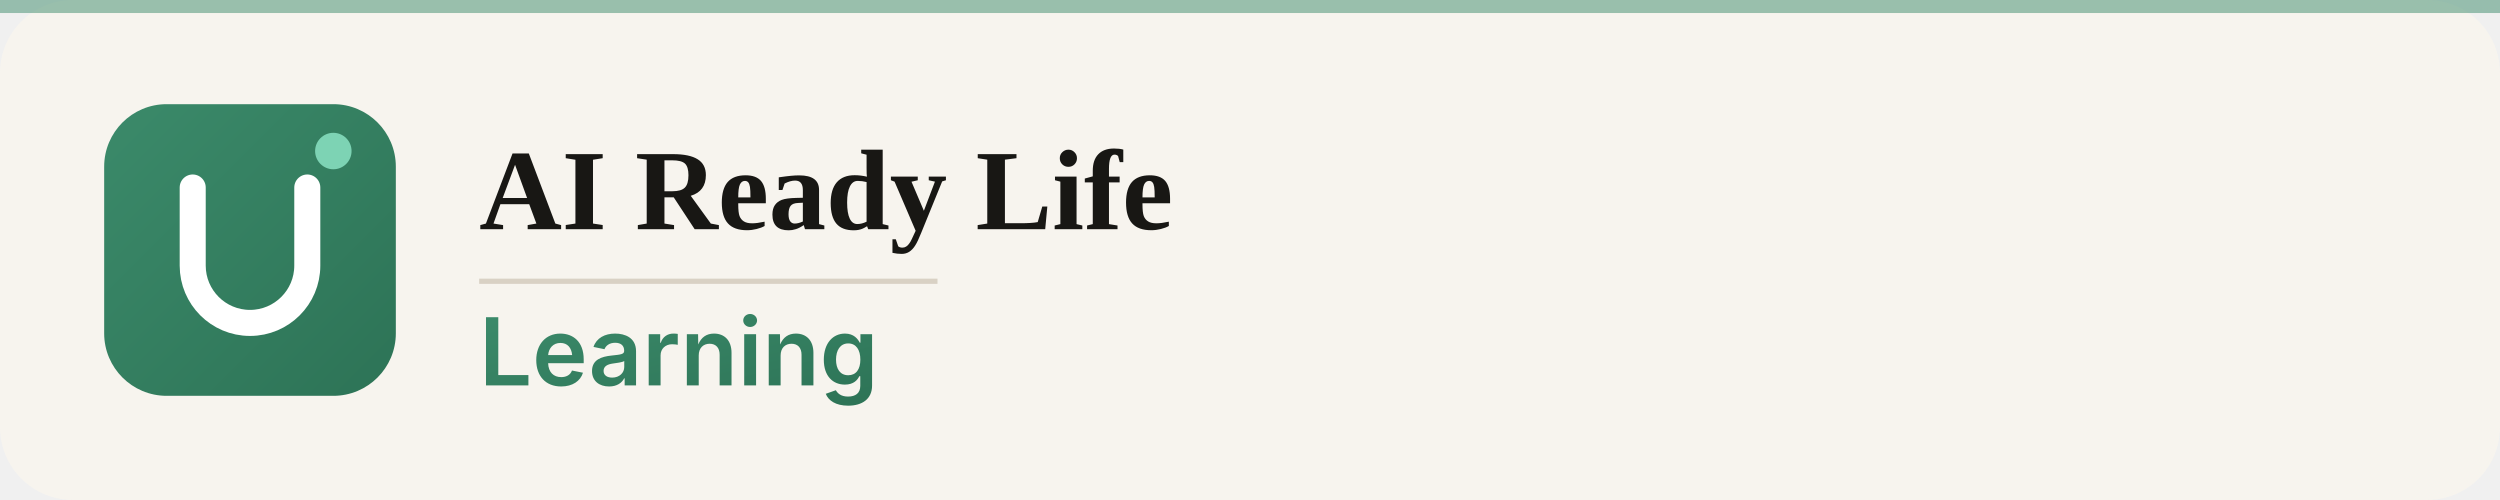
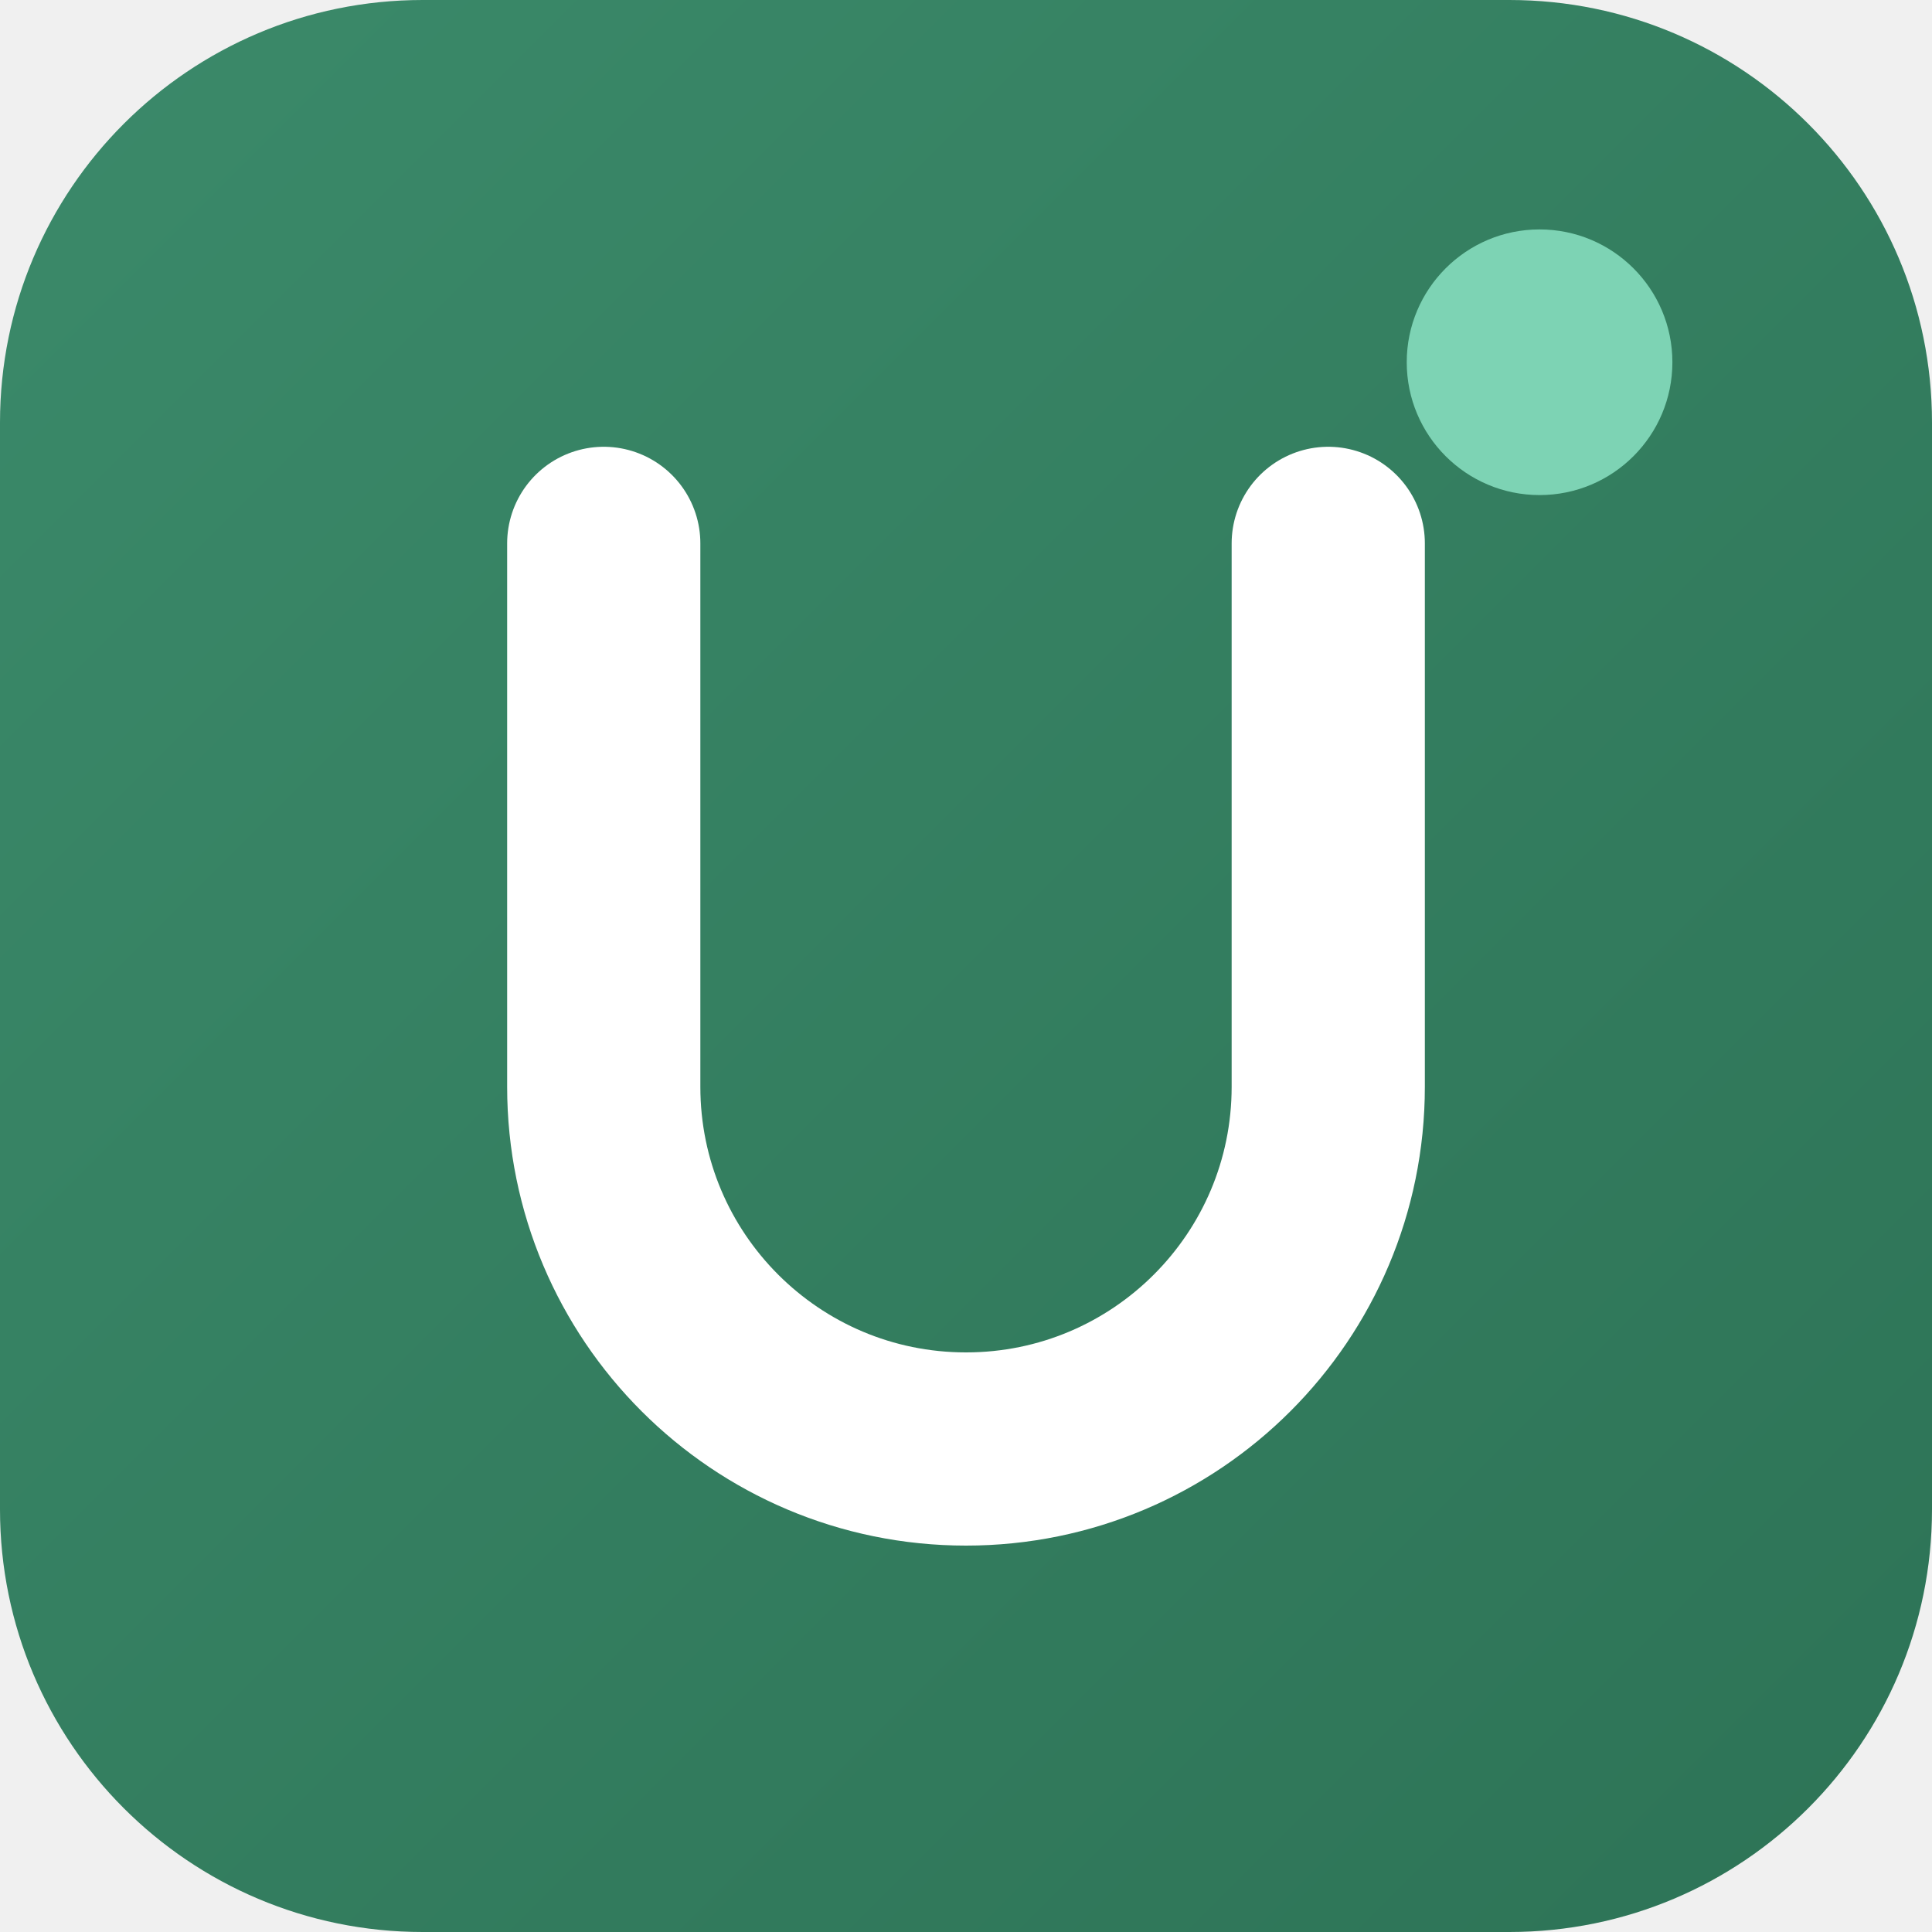
- <svg xmlns="http://www.w3.org/2000/svg" viewBox="0 0 480 96" width="480" height="96">
+ <svg xmlns="http://www.w3.org/2000/svg" viewBox="0 0 256 256" width="256" height="256">
  <defs>
-     <linearGradient id="accent" x1="0" y1="0" x2="1" y2="1">
+     <linearGradient id="bg" x1="0" y1="0" x2="1" y2="1">
      <stop offset="0%" stop-color="#3B8A6A" />
      <stop offset="100%" stop-color="#2D7356" />
    </linearGradient>
  </defs>
-   <rect width="480" height="96" rx="14" fill="#F7F4EE" />
-   <rect x="0" y="0" width="480" height="2.5" fill="#3B8A6A" opacity="0.5" />
-   <rect x="20" y="20" width="56" height="56" rx="12" fill="url(#accent)" />
-   <path d="M37 36v15a11 11 0 0 0 22 0V36" stroke="#fff" stroke-width="5" stroke-linecap="round" fill="none" />
-   <circle cx="64" cy="29" r="3.5" fill="#7dd3b4" />
-   <text x="92" y="44" font-family="Georgia, 'Times New Roman', serif" font-weight="700" font-size="22" fill="#181714">AI Ready Life</text>
-   <line x1="92" y1="54" x2="180" y2="54" stroke="#D9D1C4" stroke-width="1" />
-   <text x="92" y="74" font-family="system-ui, -apple-system, sans-serif" font-weight="600" font-size="18" fill="url(#accent)">Learning</text>
+   <rect width="256" height="256" rx="56" fill="url(#bg)" />
+   <path d="M80 72v72a48 48 0 0 0 96 0V72" stroke="#fff" stroke-width="25.6" stroke-linecap="round" fill="none" />
+   <circle cx="204" cy="48" r="17.6" fill="#7dd3b4" />
</svg>
